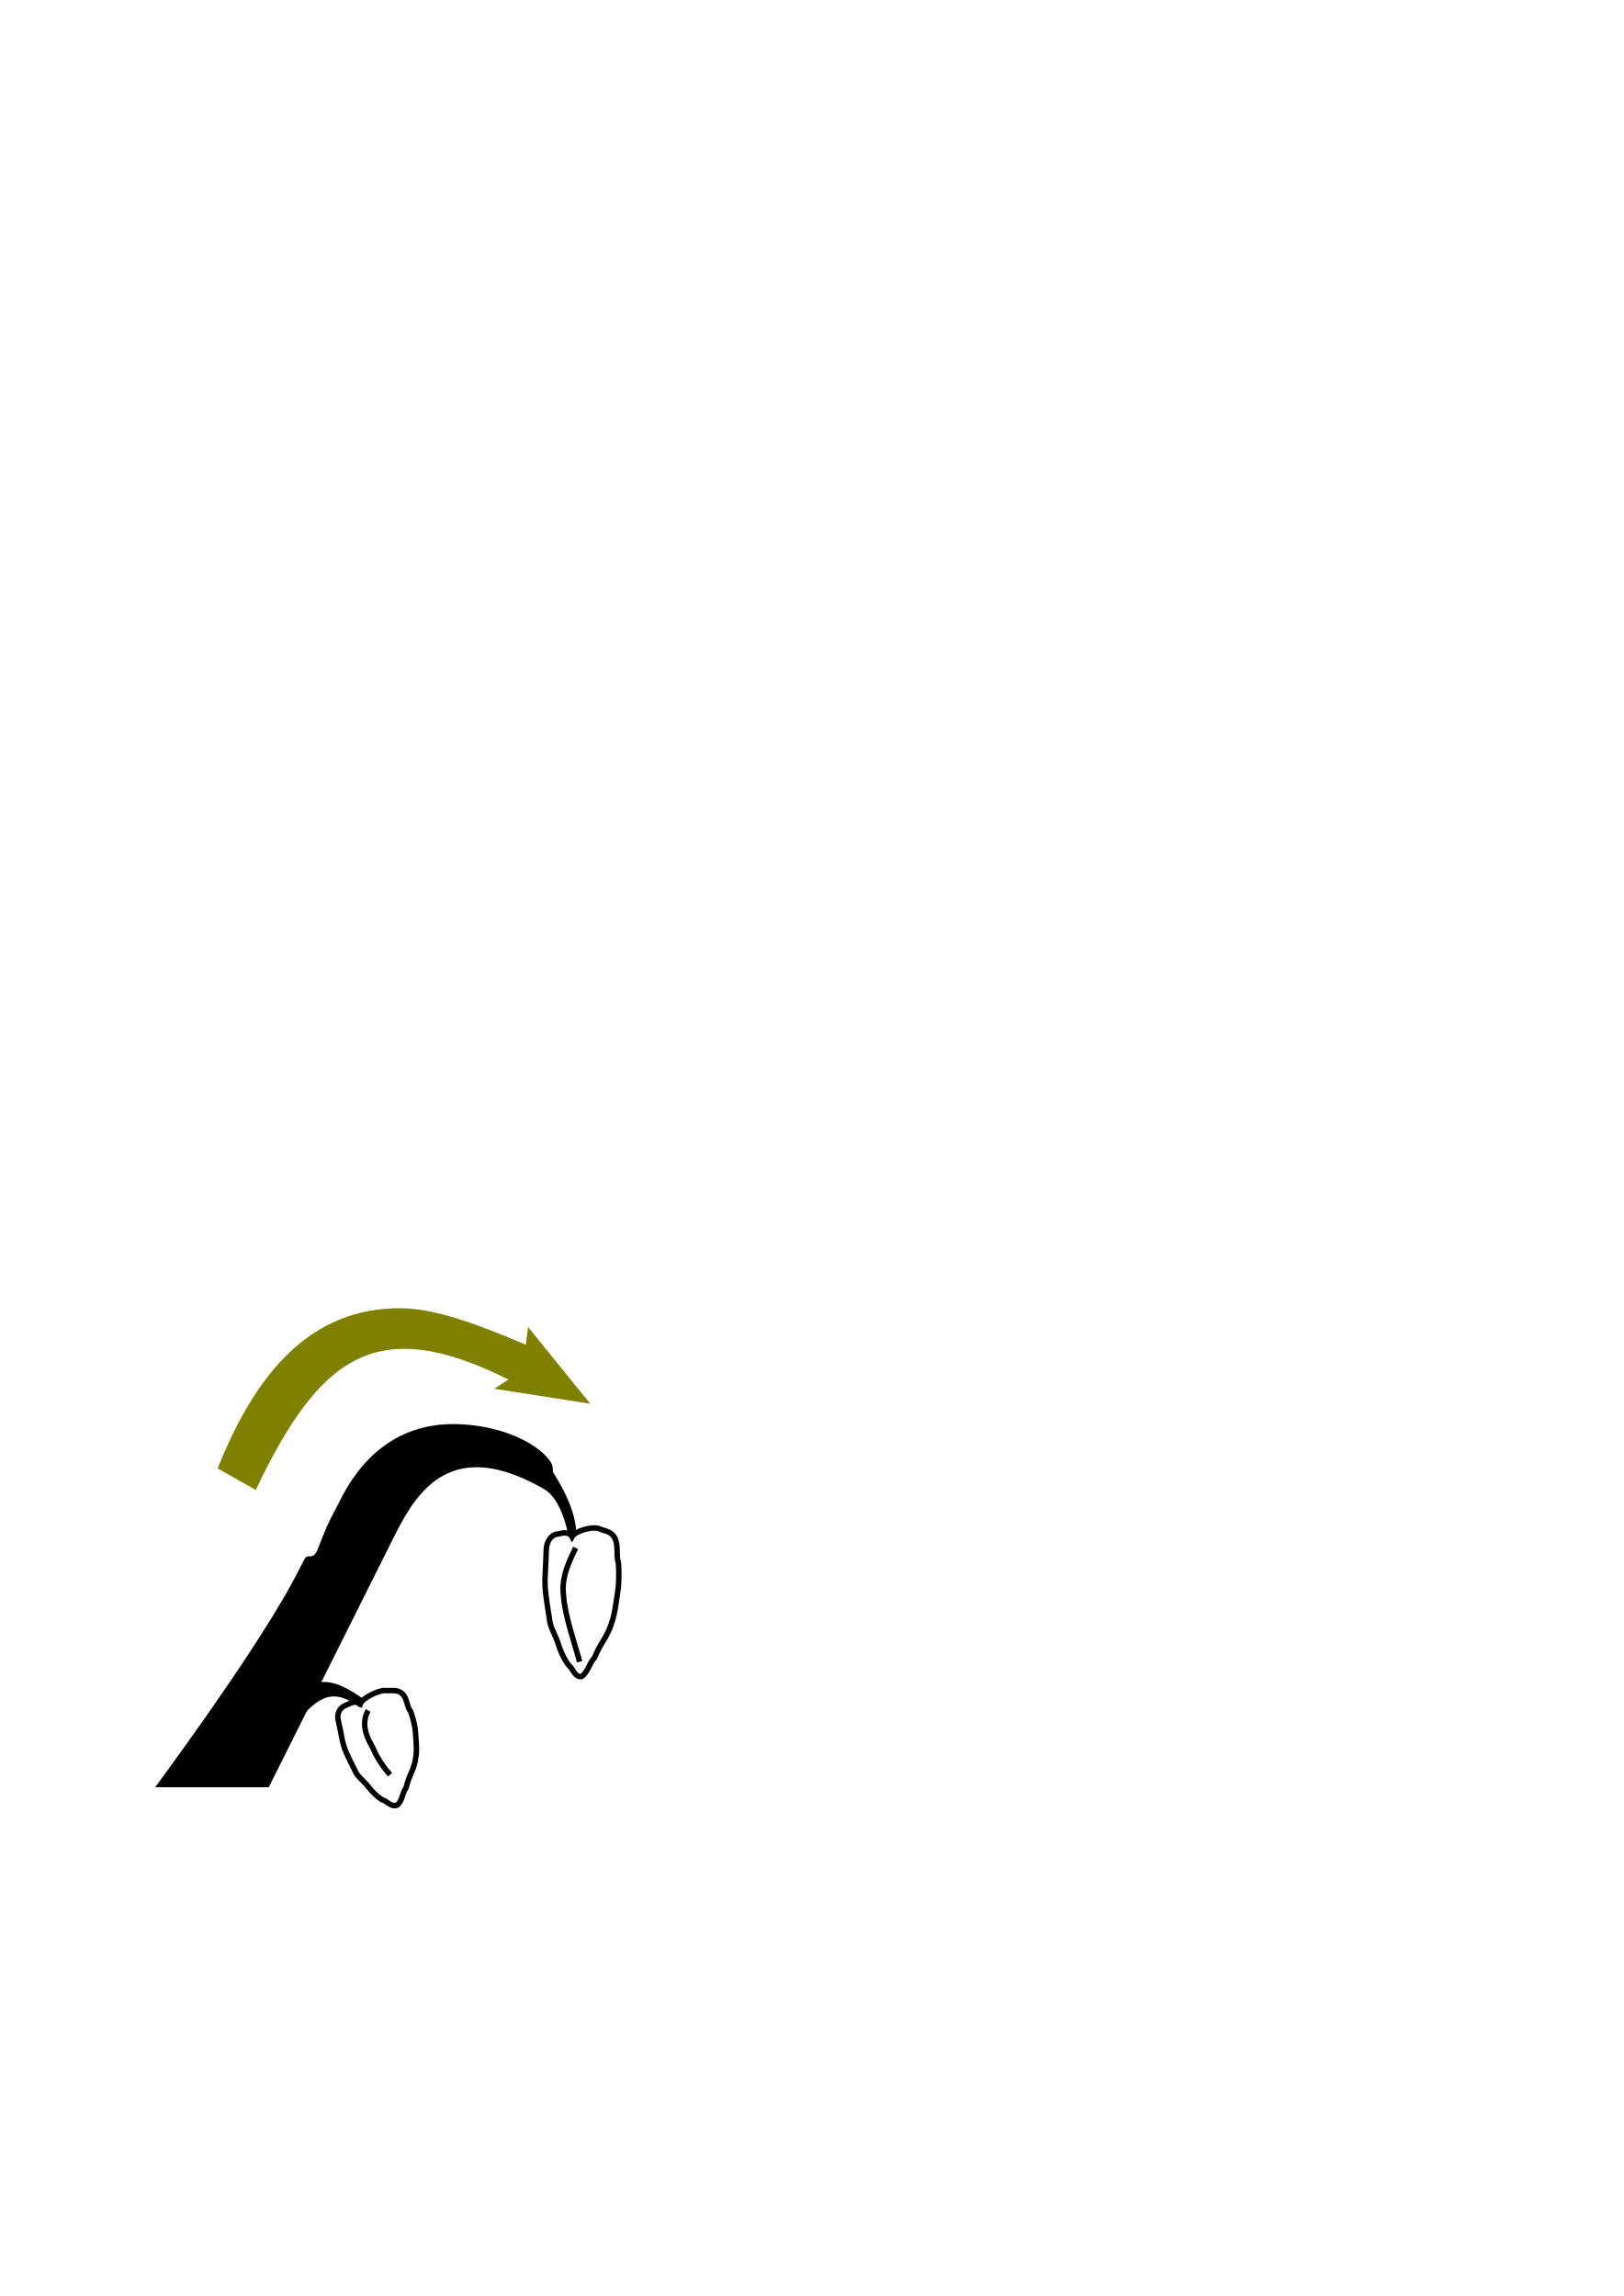
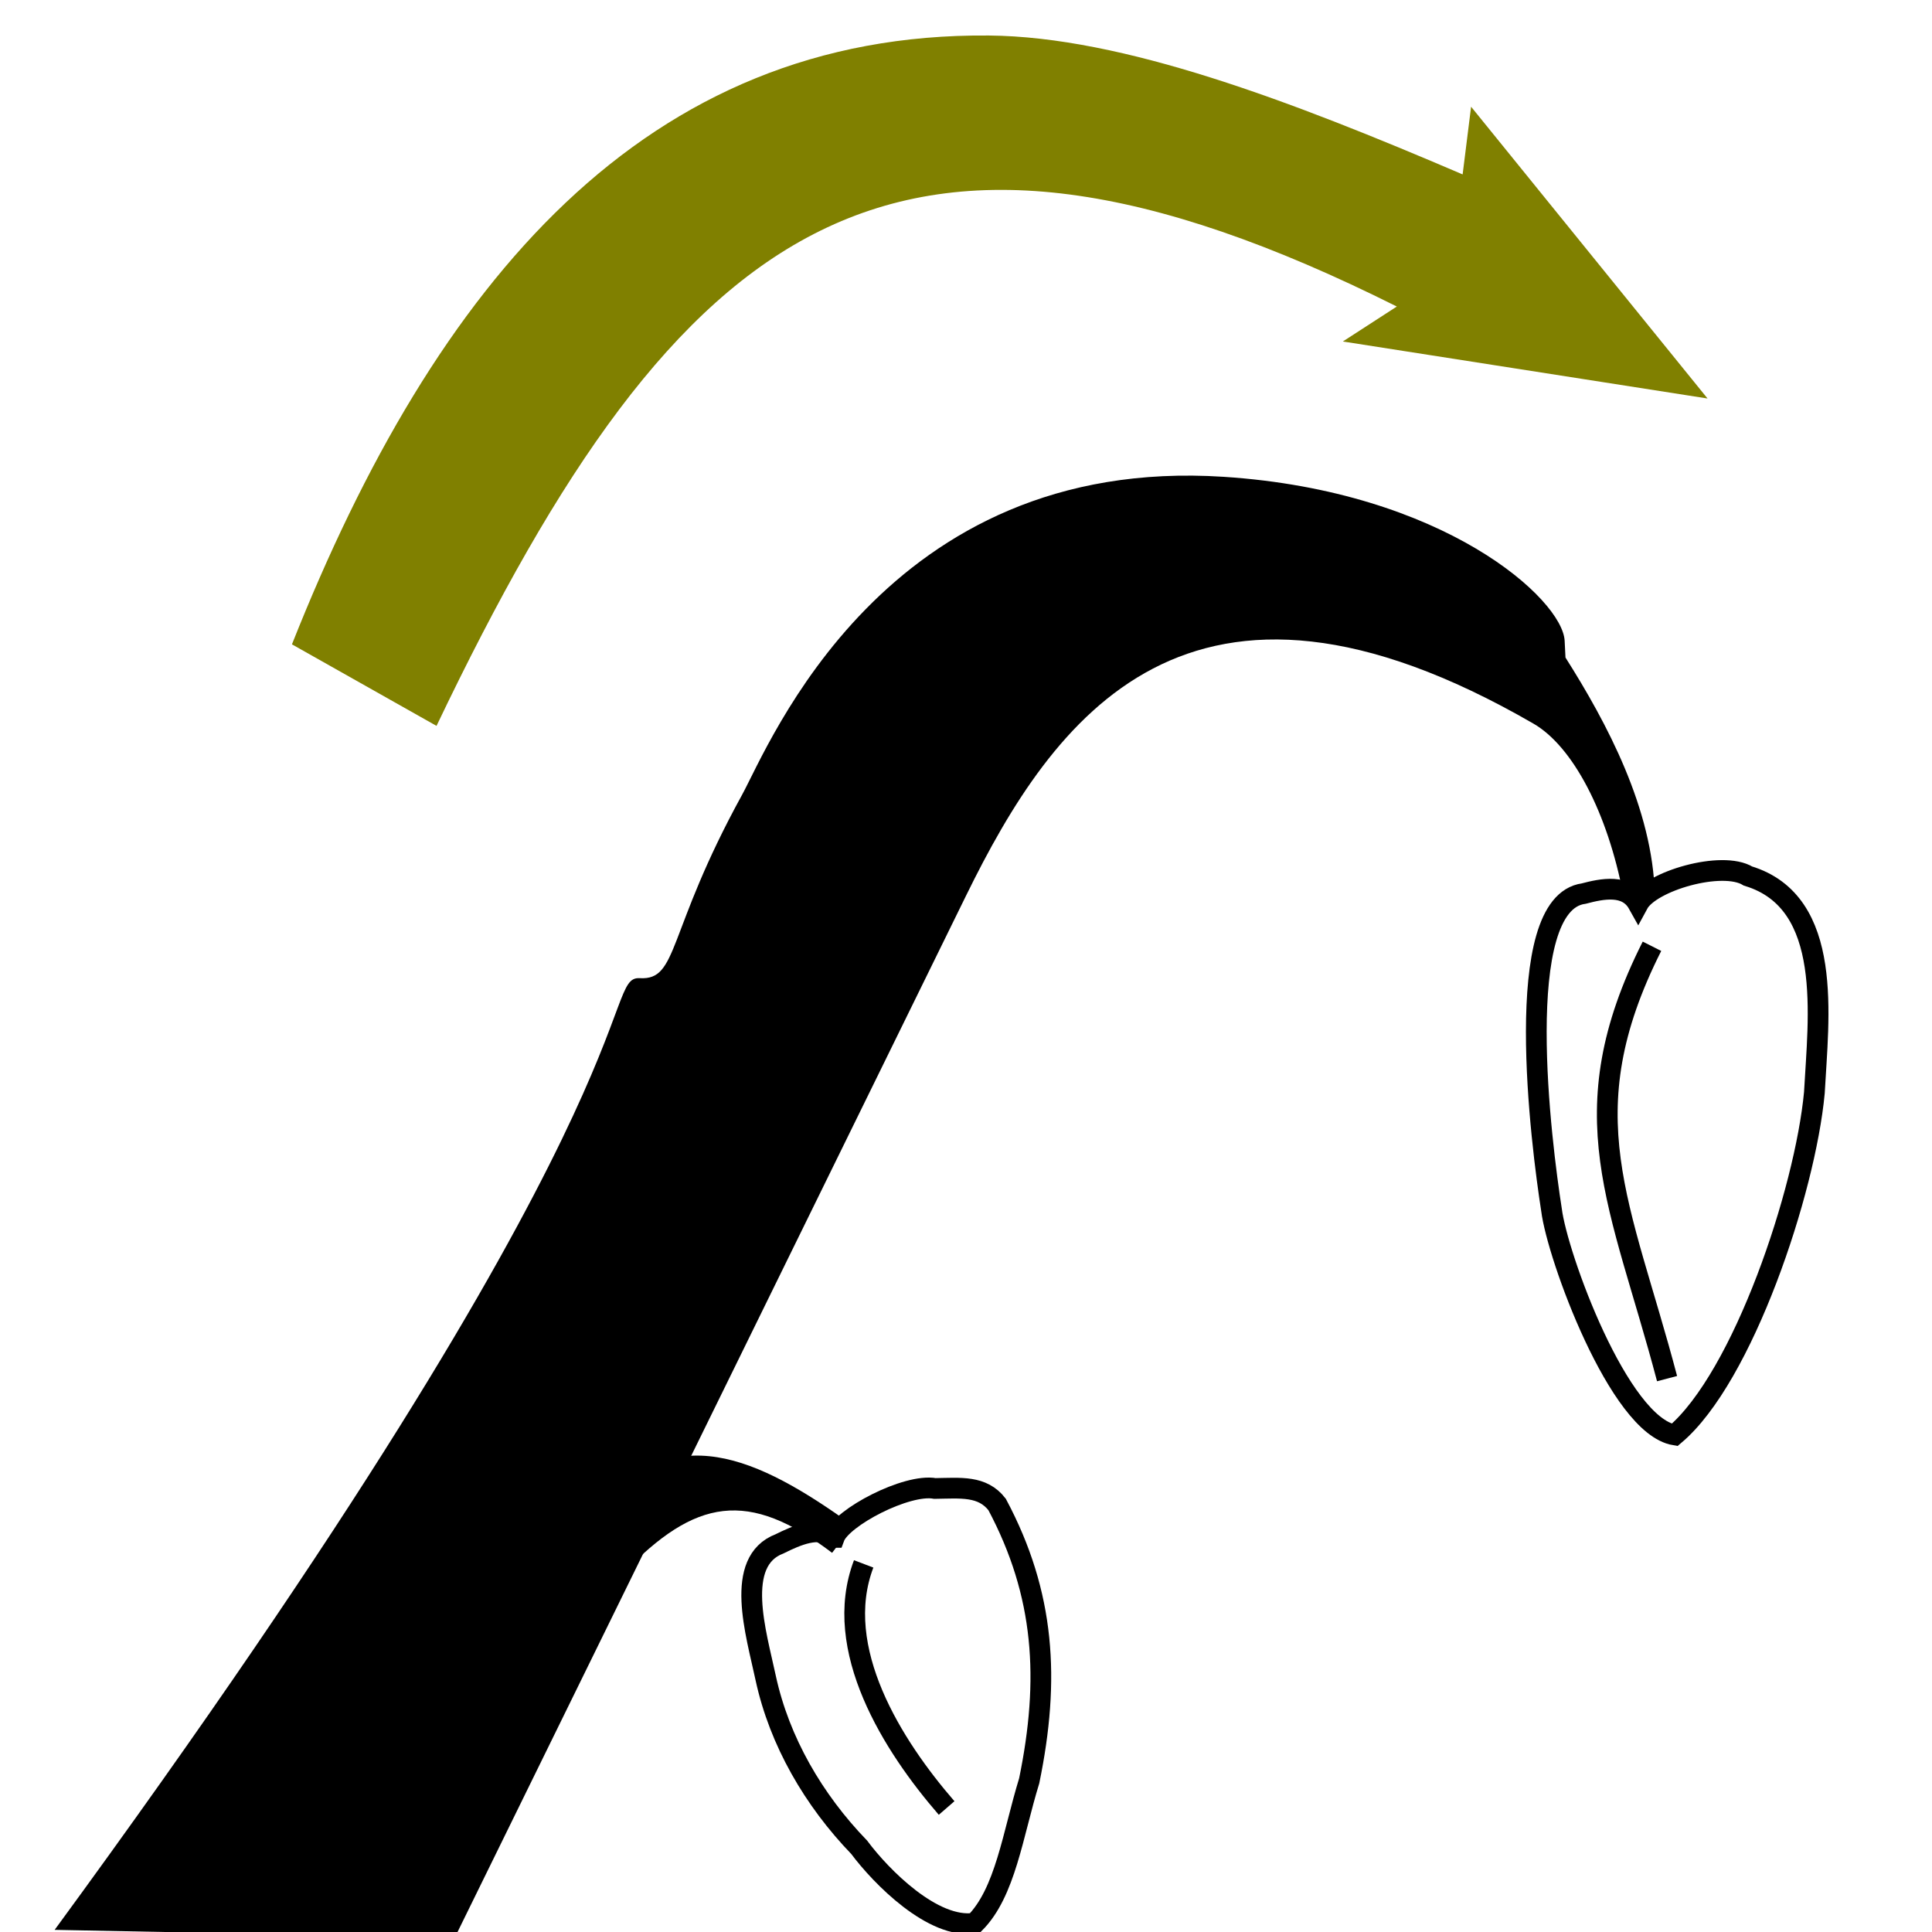
- <svg xmlns="http://www.w3.org/2000/svg" width="744.094" height="1052.362" id="svg3894" version="1.1">
+ <svg xmlns="http://www.w3.org/2000/svg" width="250" height="250" id="svg3894" version="1.1">
  <defs id="defs3896" />
-   <g id="layer1">
-     <path style="fill:#000000;fill-opacity:1;stroke:none" d="m 212.154,652.854 c -40.932,-2.669 -54.847,32.43 -58.112,38.372 -9.147,16.646 -7.638,22.379 -12.327,22.106 -4.847,-0.283 3.242,5.009 -70.59,105.856 l 52.031,0 57.925,-115.838 c 10.597,-21.192 26.829,-44.78 68.437,-20.719 4.733,2.737 8.934,10.717 10.839,20.713 l 3.8,0 c -0.252,-10.455 -5.805,-20.831 -10.781,-28.688 l -0.101,-2.022 c -0.248,-4.986 -14.502,-18.045 -41.121,-19.78 z" id="rect3902" />
-     <path style="fill:#000000;fill-opacity:1;stroke:none" d="m 136.371,777.601 c 9.26,-11.331 19.53,-6.538 31.062,1.768 l -2.525,3.283 c -10.125,-7.66 -16.473,-6.622 -25.254,2.525 z" id="rect3912" />
-     <path style="fill:none;stroke:#000000;stroke-width:2.5;stroke-linecap:butt;stroke-linejoin:miter;stroke-opacity:1;stroke-miterlimit:4;stroke-dasharray:none" d="m 262.135,704.365 c 1.481,-2.747 10.132,-5.269 13.258,-3.353 2.999,0.98 5.613,1.439 6.745,4.921 1.207,3.427 0.169,7.181 1.277,10.632 0.278,3.516 0.194,7.075 -0.015,10.583 -0.515,3.692 -1.591,12.822 -3.001,16.342 -2.077,7.106 -5.215,9.347 -7.936,16.275 -2.457,2.554 -2.935,6.551 -5.919,8.668 -3.172,0.529 -3.959,-3.837 -6.12,-5.372 -2.324,-3.256 -3.841,-6.97 -4.997,-10.776 -1.621,-4.278 -3.325,-6.443 -3.738,-11.007 -0.896,-5.734 -2.177,-12.54 -1.911,-18.359 0.169,-3.901 0.501,-9.048 0.578,-12.938 0.162,-3.023 1.856,-6.527 5.218,-6.851 2.212,-0.583 5.195,-1.21 6.561,1.236 z" id="path3921" />
-     <path style="fill:none;stroke:#000000;stroke-width:2.5;stroke-linecap:butt;stroke-linejoin:miter;stroke-miterlimit:4;stroke-opacity:1;stroke-dasharray:none" d="m 263.809,709.485 c -4.686,9.369 -6.468,15.263 -5.507,22.363 0.496,8.537 5.87,24.089 7.327,29.791" id="path3927" />
-     <path id="path4447" d="m 165.172,780.793 c 0.887,-2.425 8.748,-6.526 12.149,-5.904 3.092,-0.042 5.709,-0.372 7.492,1.927 1.845,2.24 1.585,5.3 3.339,7.583 0.965,2.545 1.588,5.215 2.081,7.878 0.233,2.879 1.001,9.95 0.336,12.931 -0.6,5.821 -3.189,8.296 -4.447,14.151 -1.869,2.533 -1.539,5.629 -4.004,7.972 -2.96,1.209 -4.586,-1.837 -6.978,-2.423 -2.891,-1.825 -5.092,-4.198 -6.962,-6.733 -2.414,-2.766 -4.489,-3.939 -5.792,-7.229 -2.001,-4.036 -4.586,-8.771 -5.482,-13.17 -0.609,-2.946 -1.308,-6.861 -2.003,-9.775 -0.442,-2.291 0.501,-5.334 3.686,-6.44 2.023,-1.002 4.781,-2.236 6.585,-0.768 z" style="fill:none;stroke:#000000;stroke-width:2.5;stroke-linecap:butt;stroke-linejoin:miter;stroke-miterlimit:4;stroke-opacity:1;stroke-dasharray:none" />
-     <path id="path4449" d="m 168.717,783.987 c -3.783,6.775 0.014,13.313 2.17,17.11 1.858,4.761 5.341,9.49 7.835,12.337" style="fill:none;stroke:#000000;stroke-width:2.5;stroke-linecap:butt;stroke-linejoin:miter;stroke-miterlimit:4;stroke-opacity:1;stroke-dasharray:none" />
-     <path style="fill:#808000;fill-opacity:1;stroke:none" d="M 183.823,599.621 C 142.416,599.258 117.125,629.273 99.75,673.062 l 17.44,9.837 C 146.659,621.195 172.686,602.128 233.031,632.312 l -6.512,4.216 43.994,6.878 -28.524,-35.197 -1.021,8.166 c -20.683,-8.859 -41,-16.613 -57.145,-16.754 z" id="rect4451" />
+   <g id="layer1" transform="translate(-0.4143226,4.500848)">
+     <path style="fill:#000000;fill-opacity:1;stroke:none" d="m 158.768,57.199 c -43.908,-2.863 -58.835,34.788 -62.337,41.161 -9.812,17.856 -8.193,24.006 -13.223,23.713 -5.2,-0.304 3.478,14.969 -75.722,123.149 l 51.774,1.01 66.177,-134.867 c 11.196,-22.818 28.78,-48.036 73.412,-22.225 5.077,2.936 9.583,11.496 11.627,22.219 l 4.076,0 c -0.271,-11.215 -6.227,-22.345 -11.565,-30.773 l -0.108,-2.169 c -0.266,-5.348 -15.557,-19.356 -44.11,-21.218 z" id="rect3902" />
+     <path style="fill:#000000;fill-opacity:1;stroke:none" d="m 77.475,191.016 c 9.933,-12.155 20.95,-7.013 33.321,1.896 l -2.709,3.522 C 97.225,188.216 90.415,189.33 80.996,199.143 z" id="rect3912" />
+     <path style="fill:none;stroke:#000000;stroke-width:2.682;stroke-linecap:butt;stroke-linejoin:miter;stroke-miterlimit:4;stroke-opacity:1;stroke-dasharray:none" d="m 212.383,112.455 c 1.589,-2.947 10.869,-5.652 14.222,-3.597 11.143,3.376 9.105,18.334 8.589,28.036 -1.186,12.74 -9.233,36.825 -18.081,44.286 -7.22,-1.224 -15.199,-23.165 -15.935,-29.129 -1.297,-8.293 -5.339,-39.651 4.167,-40.922 2.373,-0.625 5.573,-1.298 7.038,1.326 z" id="path3921" />
+     <path style="fill:none;stroke:#000000;stroke-width:2.682;stroke-linecap:butt;stroke-linejoin:miter;stroke-miterlimit:4;stroke-opacity:1;stroke-dasharray:none" d="m 214.179,117.947 c -10.99,21.783 -4.002,33.341 1.953,55.946" id="path3927" />
+     <path id="path4447" d="m 108.37,194.44 c 0.952,-2.601 9.384,-7 13.032,-6.333 3.317,-0.045 6.124,-0.399 8.037,2.067 6.194,11.621 6.849,22.666 4.154,35.76 -2.136,6.947 -3.071,14.445 -7.045,18.427 -5.394,0.784 -12.099,-5.991 -14.954,-9.823 -5.906,-6.118 -10.319,-13.709 -12.094,-21.881 -1.231,-5.798 -4.165,-15.128 1.805,-17.394 2.17,-1.075 5.129,-2.399 7.064,-0.823 z" style="fill:none;stroke:#000000;stroke-width:2.682;stroke-linecap:butt;stroke-linejoin:miter;stroke-miterlimit:4;stroke-opacity:1;stroke-dasharray:none" />
+     <path id="path4449" d="m 112.173,197.866 c -4.19,11.011 3.787,23.578 10.733,31.588" style="fill:none;stroke:#000000;stroke-width:2.682;stroke-linecap:butt;stroke-linejoin:miter;stroke-miterlimit:4;stroke-opacity:1;stroke-dasharray:none" />
+     <path style="fill:#808000;fill-opacity:1;stroke:none" d="M 128.378,0.095 C 83.96,-0.294 56.83,31.904 38.192,78.877 L 56.9,89.429 C 88.511,23.238 116.431,2.785 181.163,35.164 l -6.985,4.523 47.193,7.378 L 190.773,9.309 189.678,18.068 C 167.491,8.564 145.697,0.247 128.378,0.095 z" id="rect4451" />
  </g>
</svg>
